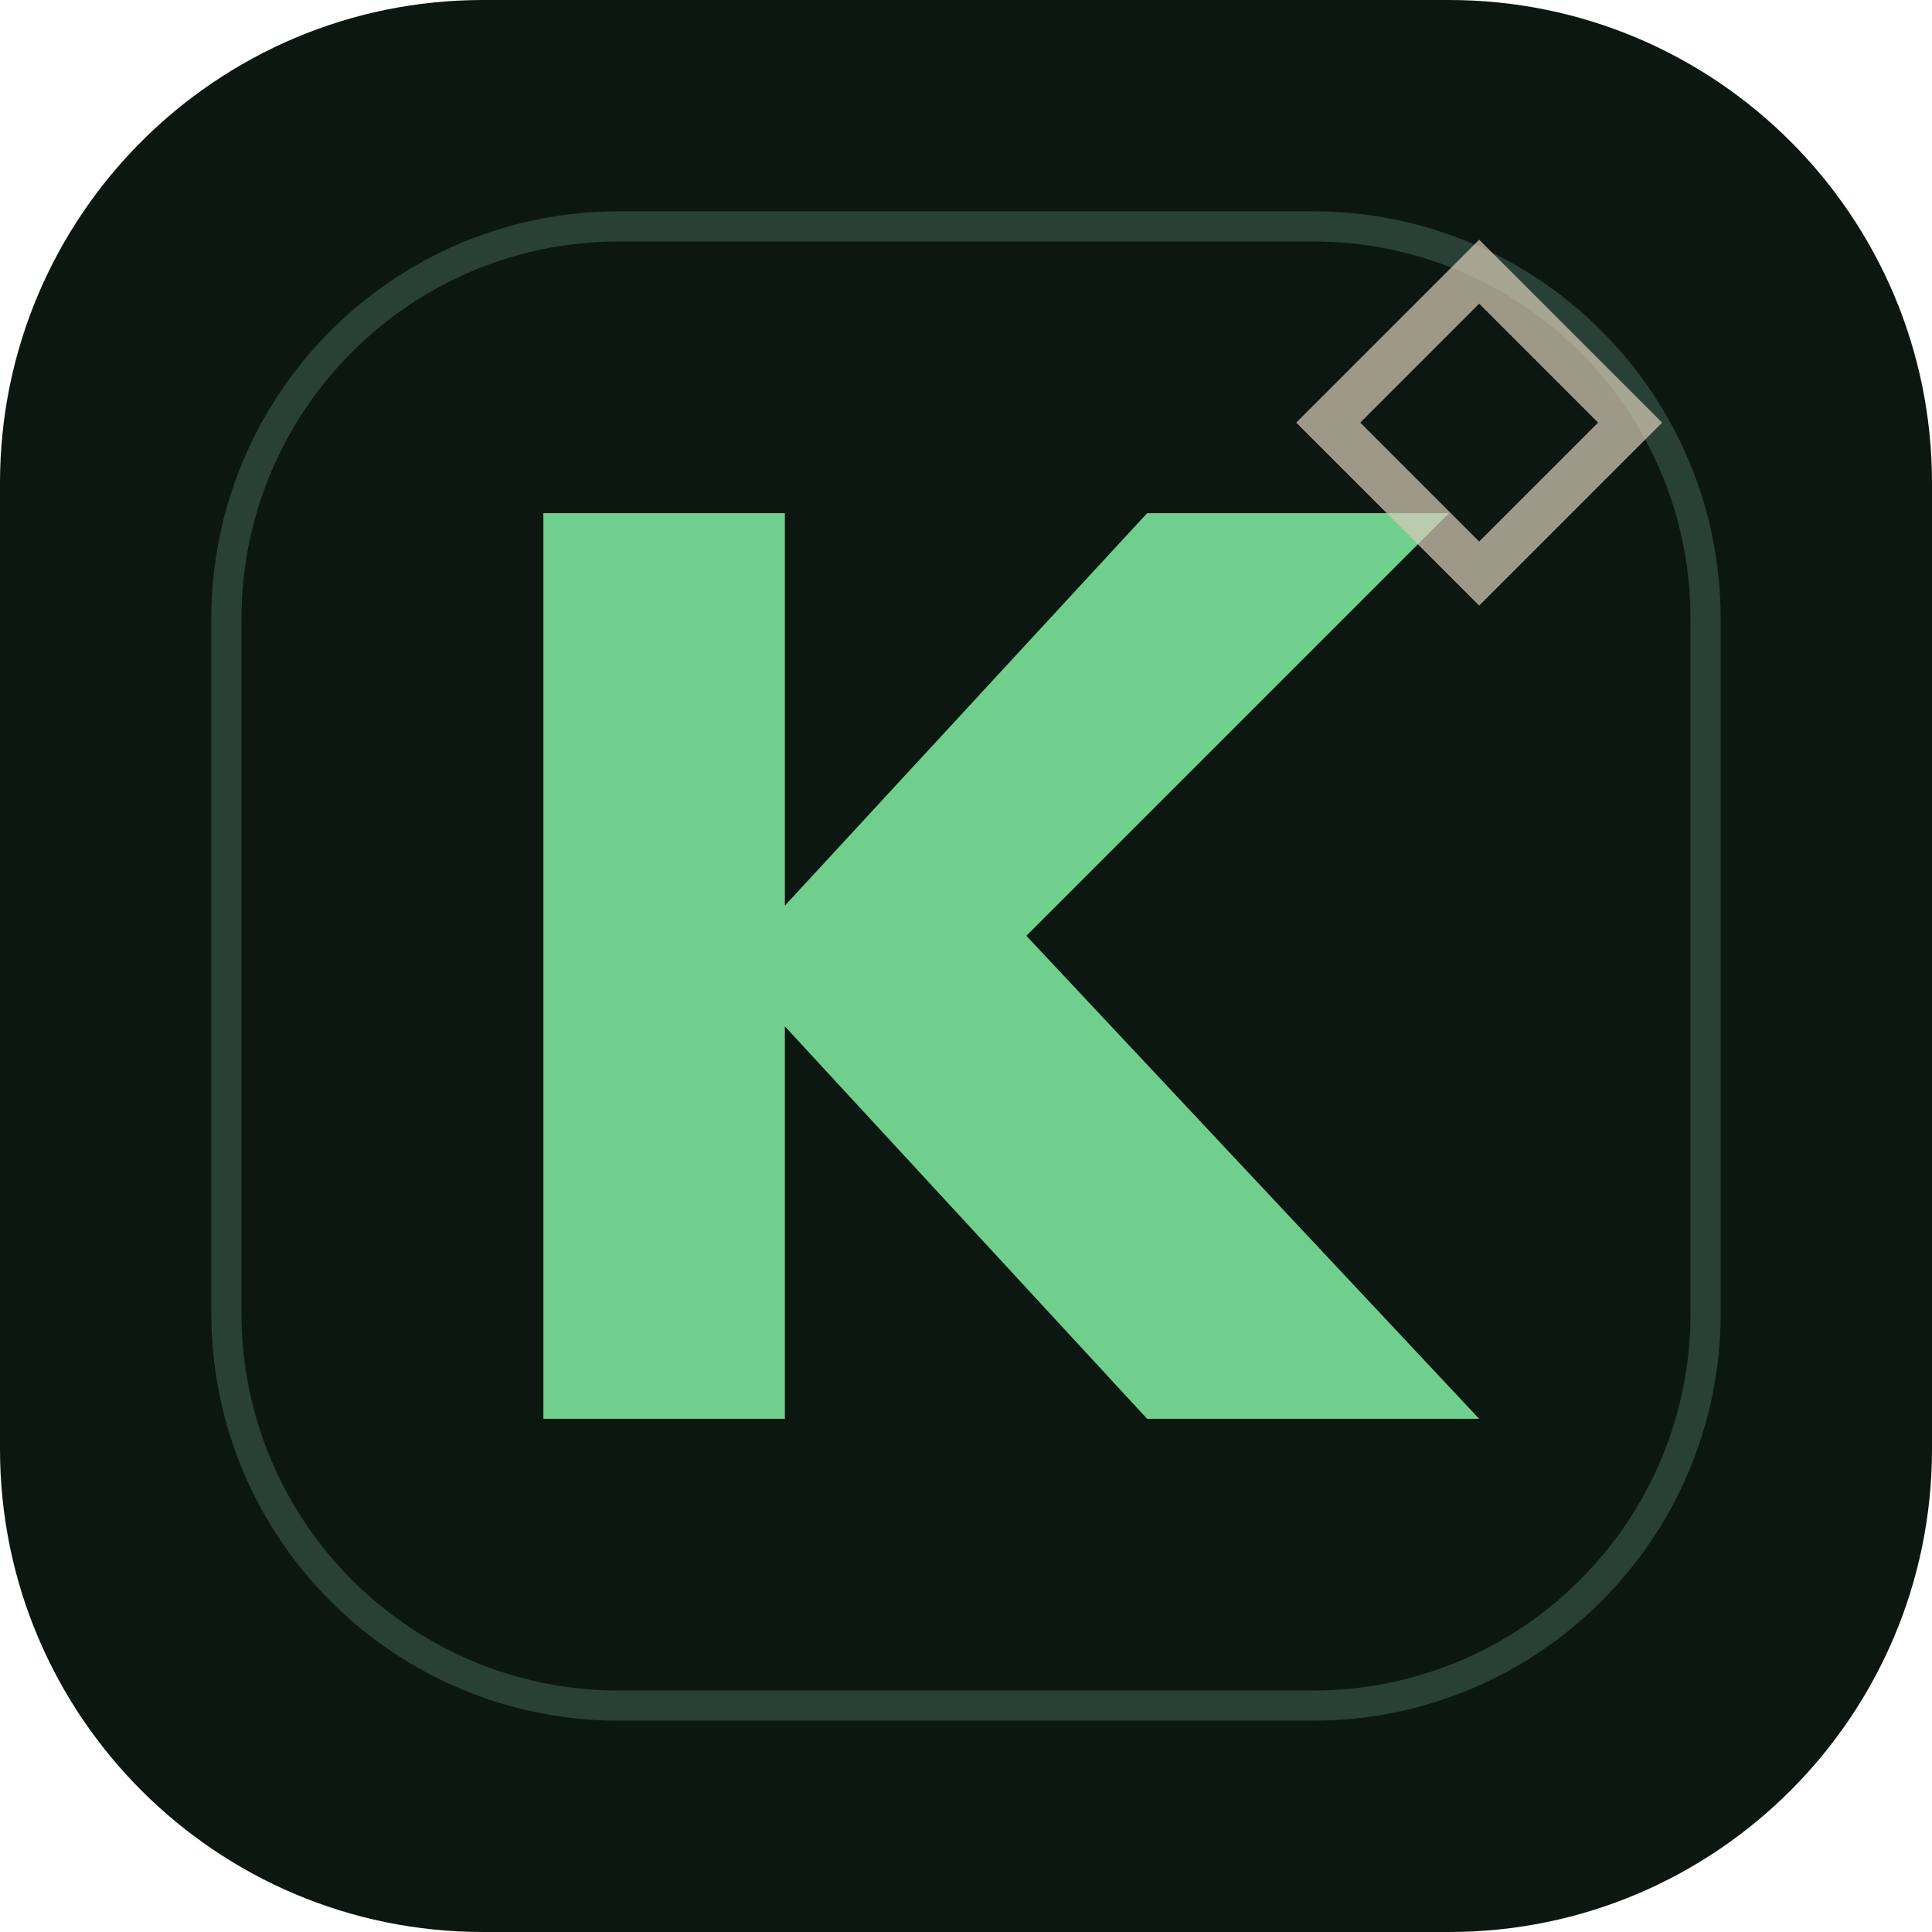
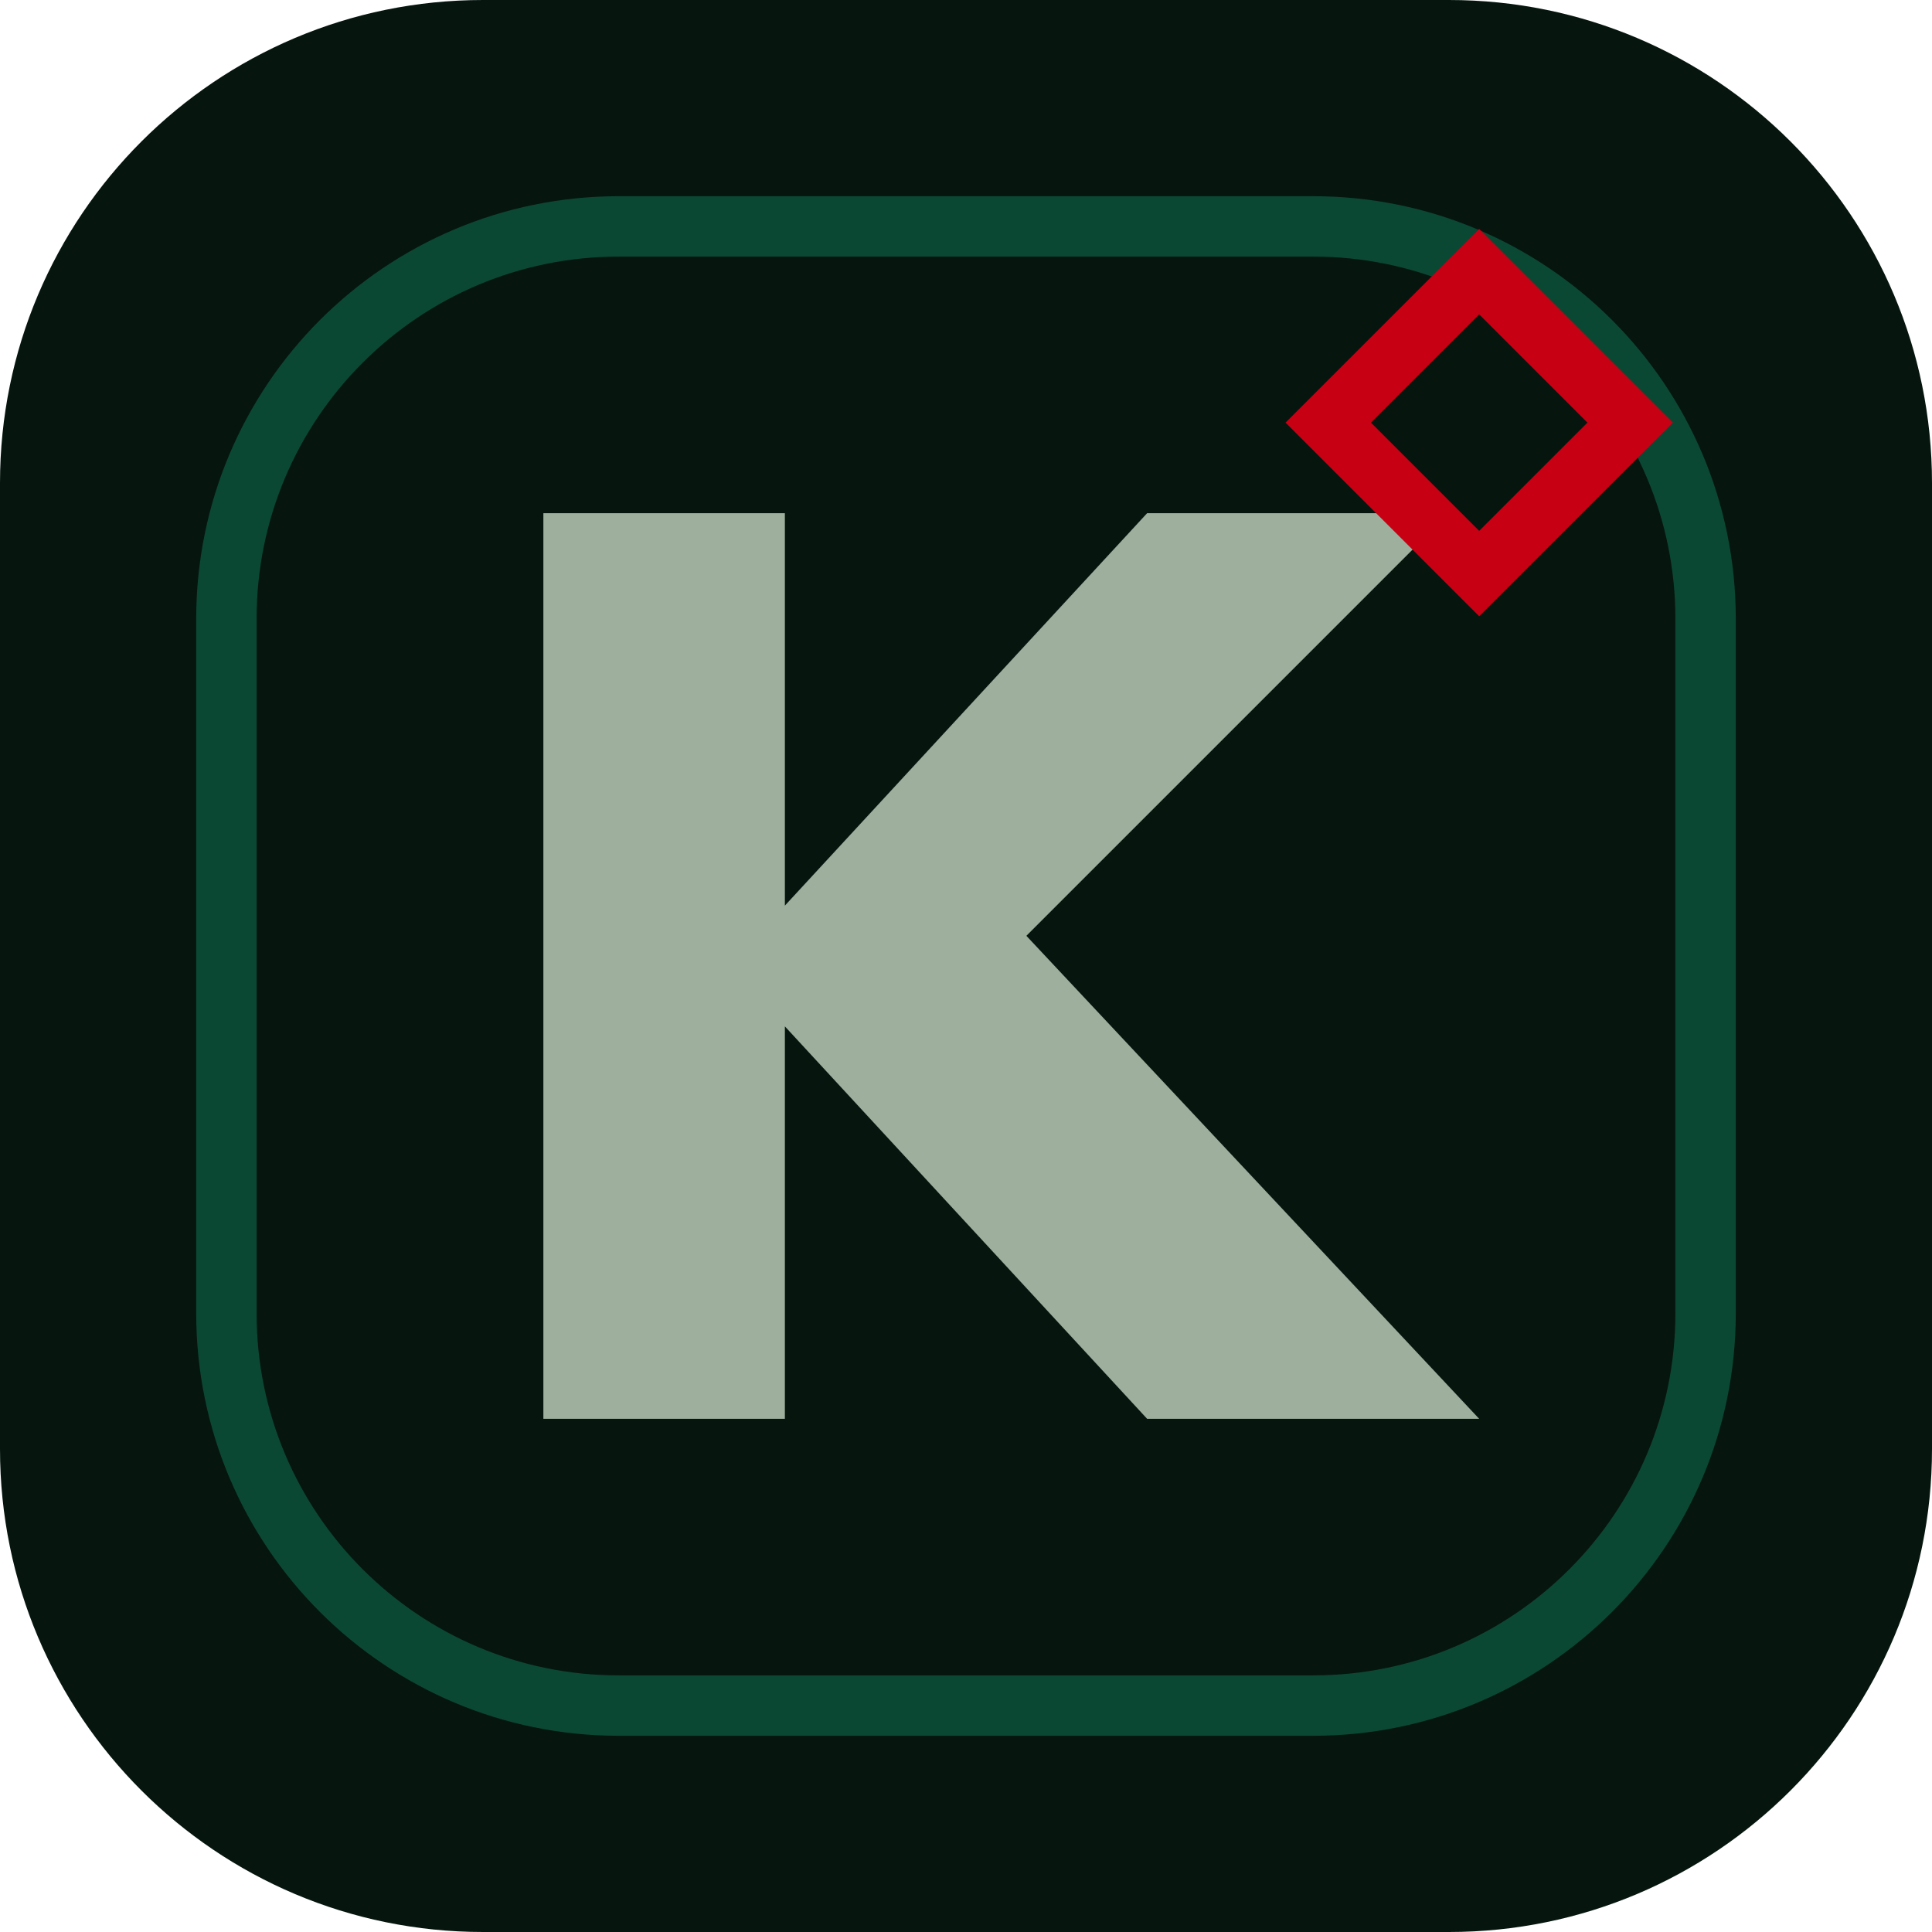
<svg xmlns="http://www.w3.org/2000/svg" viewBox="0 0 64 64">
-   <rect width="64" height="64" rx="16" fill="#0c1712" />
-   <rect x="7.5" y="7.5" width="49" height="49" rx="13" fill="none" stroke="#294035" />
-   <path d="M18 17h8v13l12-13h10L34 31l15 16H38L26 34v13h-8z" fill="#70cf8d" />
-   <path d="M49 9l5 5-5 5-5-5z" fill="none" stroke="#d7cbb7" stroke-width="1.5" opacity=".72" />
+   <rect width="64" height="64" rx="16" fill="#06160F" />
+   <rect x="7.5" y="7.5" width="49" height="49" rx="13" fill="none" stroke="#0B4834" stroke-width="2" />
+   <path d="M18 17h8v13l12-13h10L34 31l15 16H38L26 34v13h-8z" fill="#9EAF9D" />
+   <path d="M49 9l5 5-5 5-5-5z" fill="none" stroke="#C80014" stroke-width="2" />
</svg>
